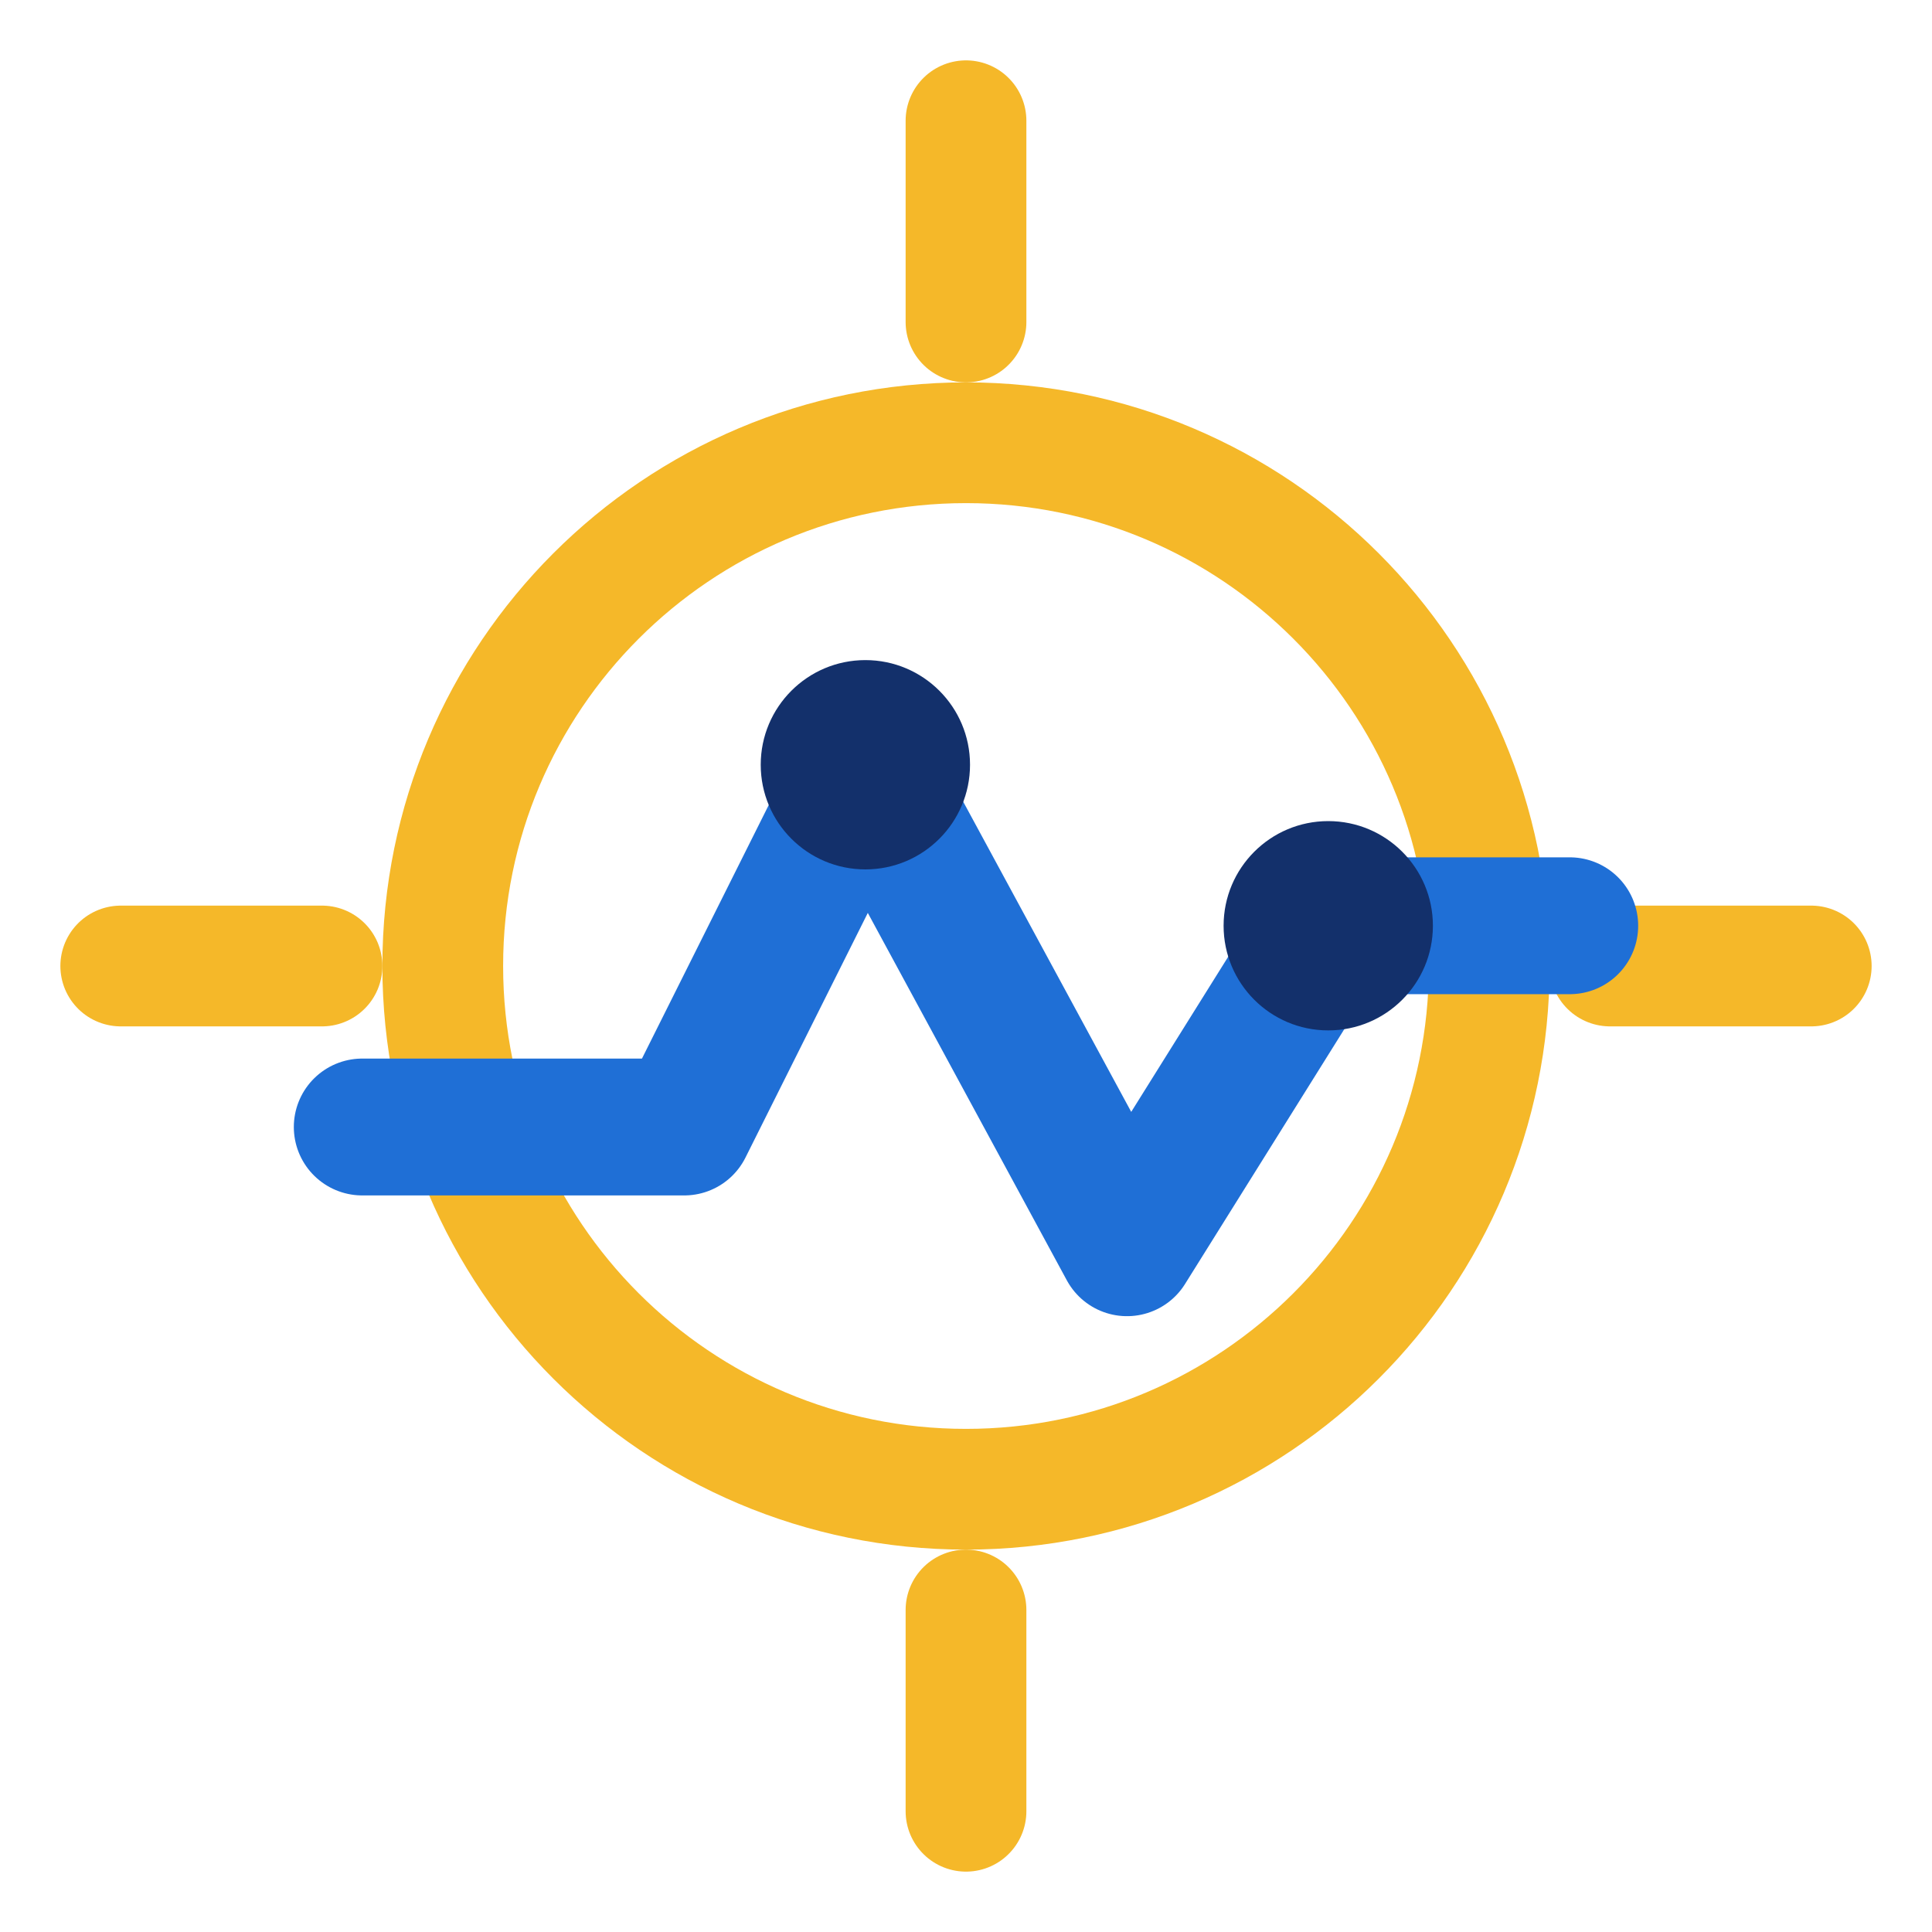
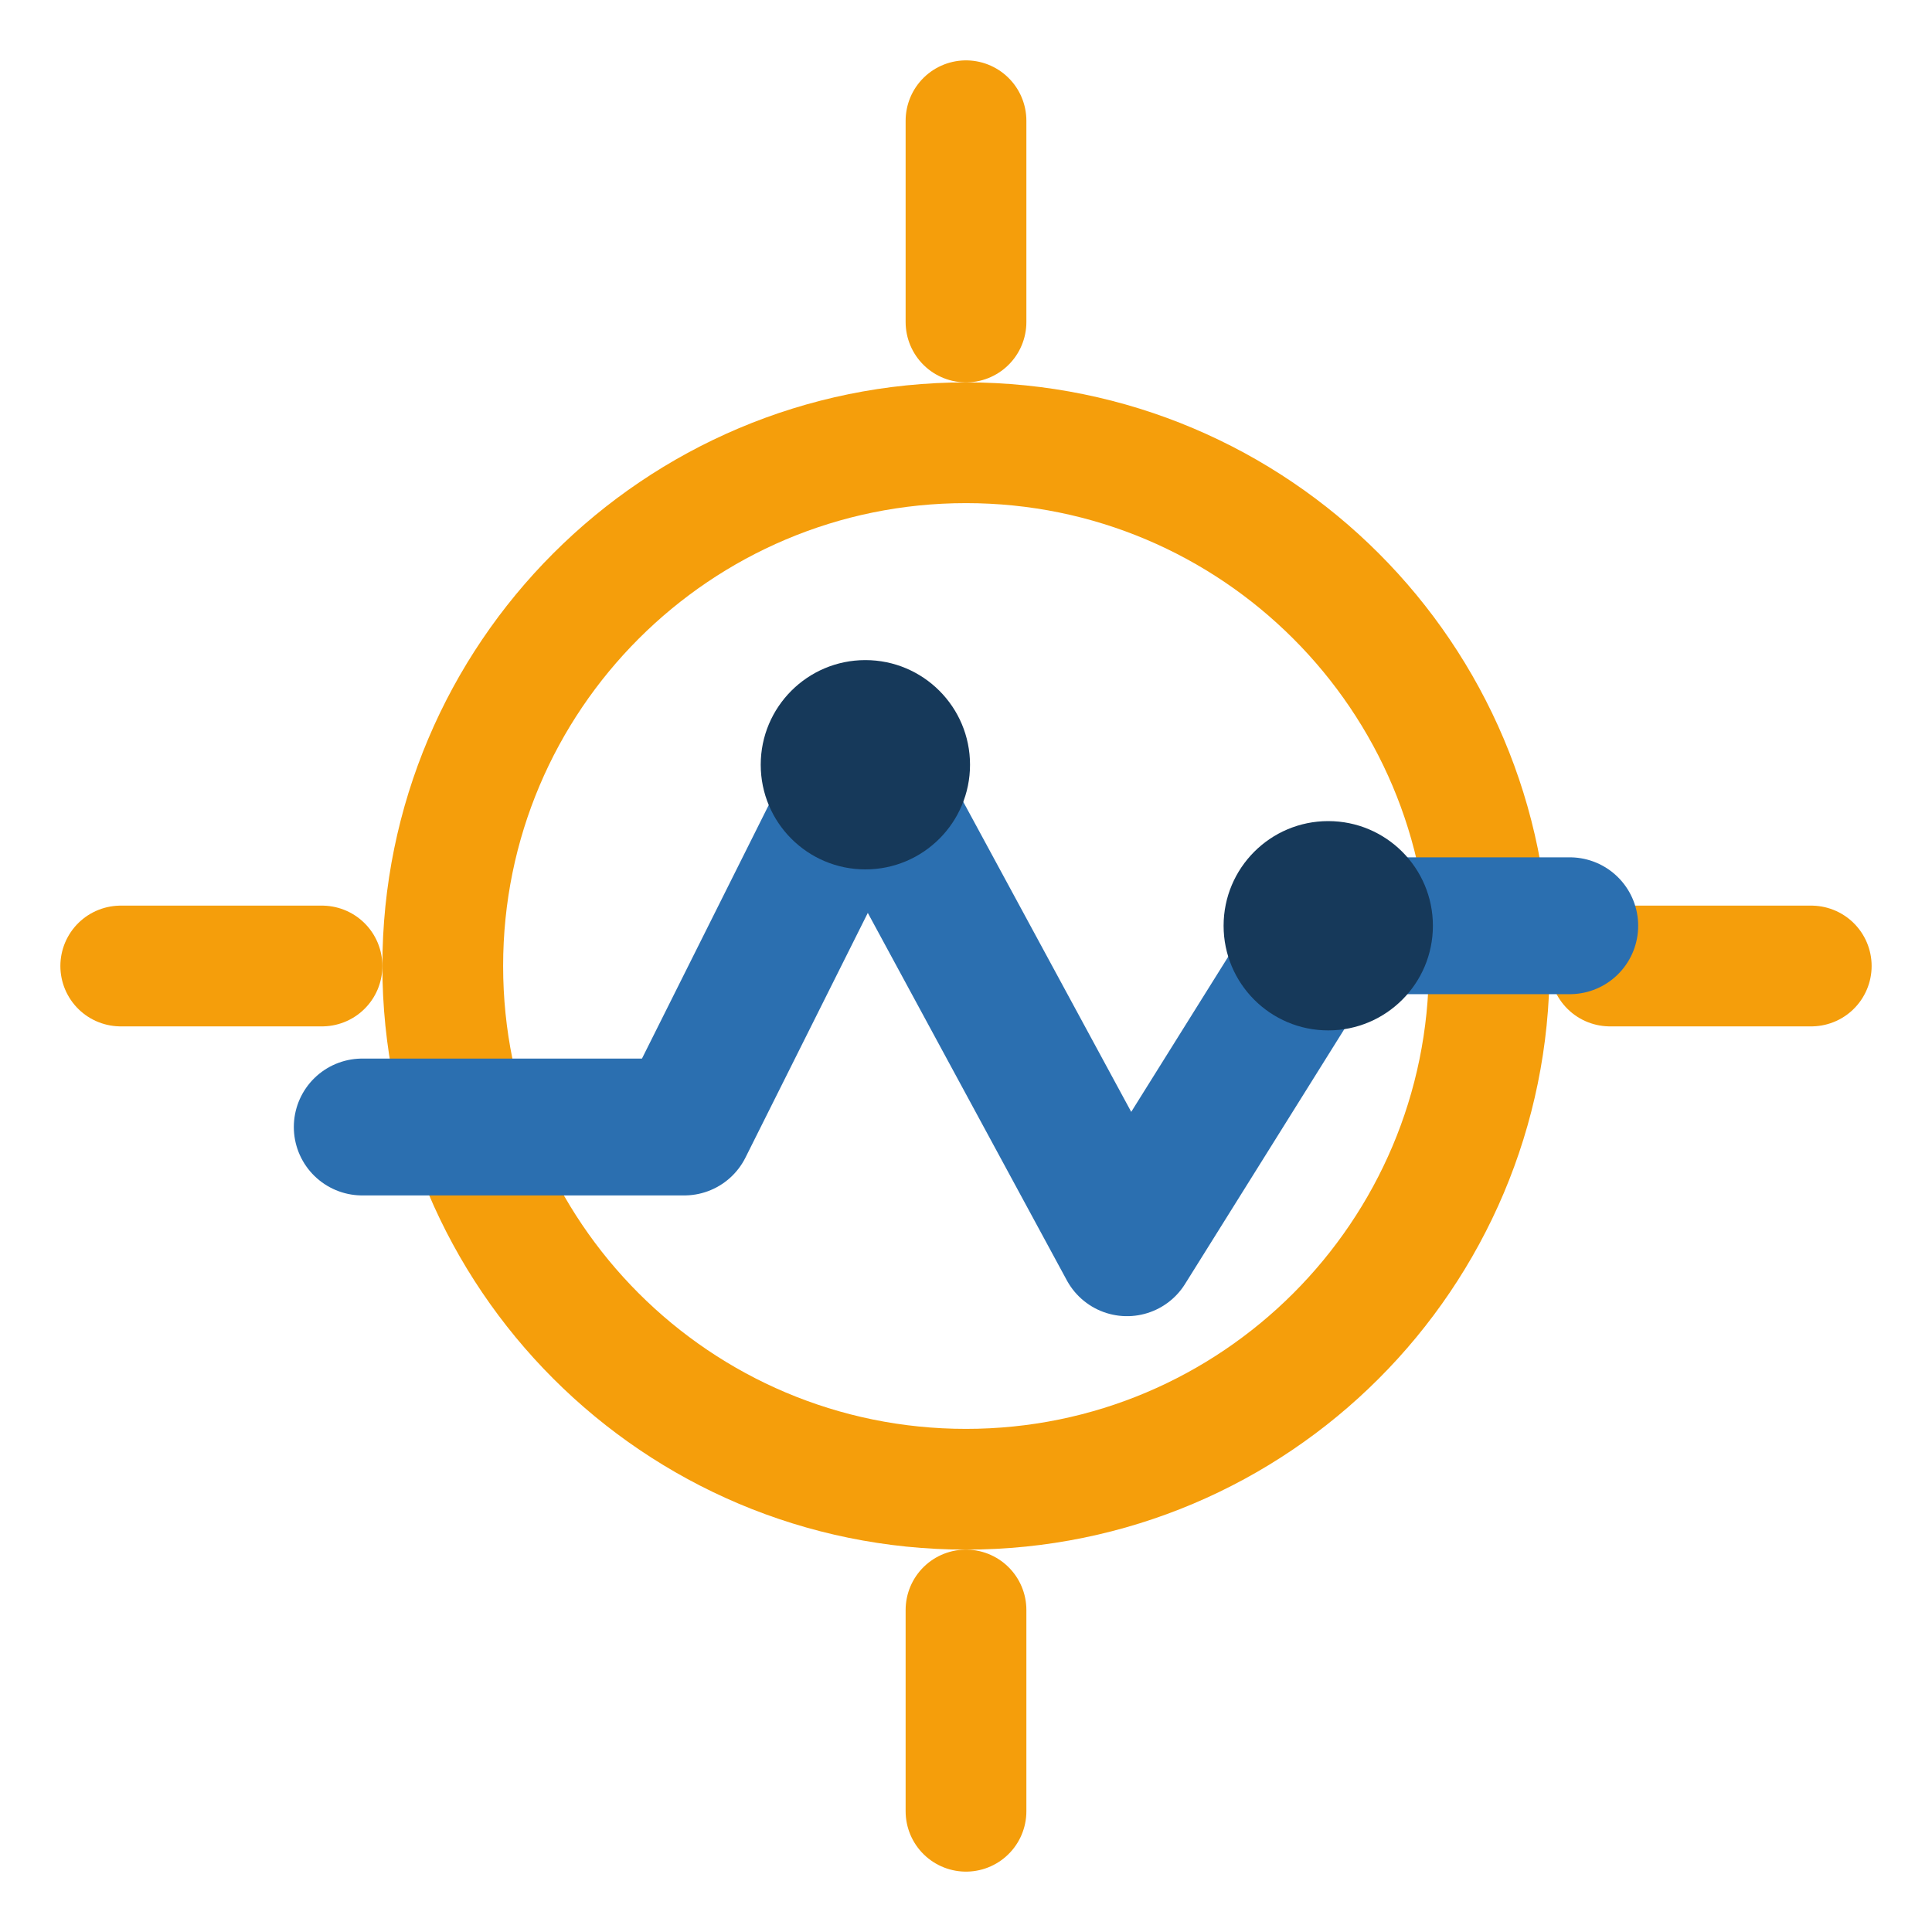
<svg xmlns="http://www.w3.org/2000/svg" width="256" height="256" viewBox="0 0 48 48" fill="none">
-   <circle cx="24" cy="24" r="13" fill="none" stroke="#f5b829" stroke-width="3" />
-   <g stroke="#f5b829" stroke-width="3" stroke-linecap="round">
+   <circle cx="24" cy="24" r="13" fill="none" stroke="#f59e0b" stroke-width="3" />
+   <g stroke="#f59e0b" stroke-width="3" stroke-linecap="round">
    <line x1="24" y1="3" x2="24" y2="8" />
    <line x1="24" y1="40" x2="24" y2="45" />
    <line x1="3" y1="24" x2="8" y2="24" />
    <line x1="40" y1="24" x2="45" y2="24" />
  </g>
-   <path d="M9 28 H17 L21.5 19 L28 31 L33 23 H39" fill="none" stroke="#1f6fd6" stroke-width="3.4" stroke-linecap="round" stroke-linejoin="round" />
-   <circle cx="21.5" cy="19" r="2.6" fill="#13306b" />
-   <circle cx="33" cy="23" r="2.6" fill="#13306b" />
+   <path d="M9 28 H17 L21.5 19 L28 31 L33 23 H39" fill="none" stroke="#2b6fb0" stroke-width="3.4" stroke-linecap="round" stroke-linejoin="round" />
+   <circle cx="21.5" cy="19" r="2.6" fill="#16395a" />
+   <circle cx="33" cy="23" r="2.6" fill="#16395a" />
</svg>
